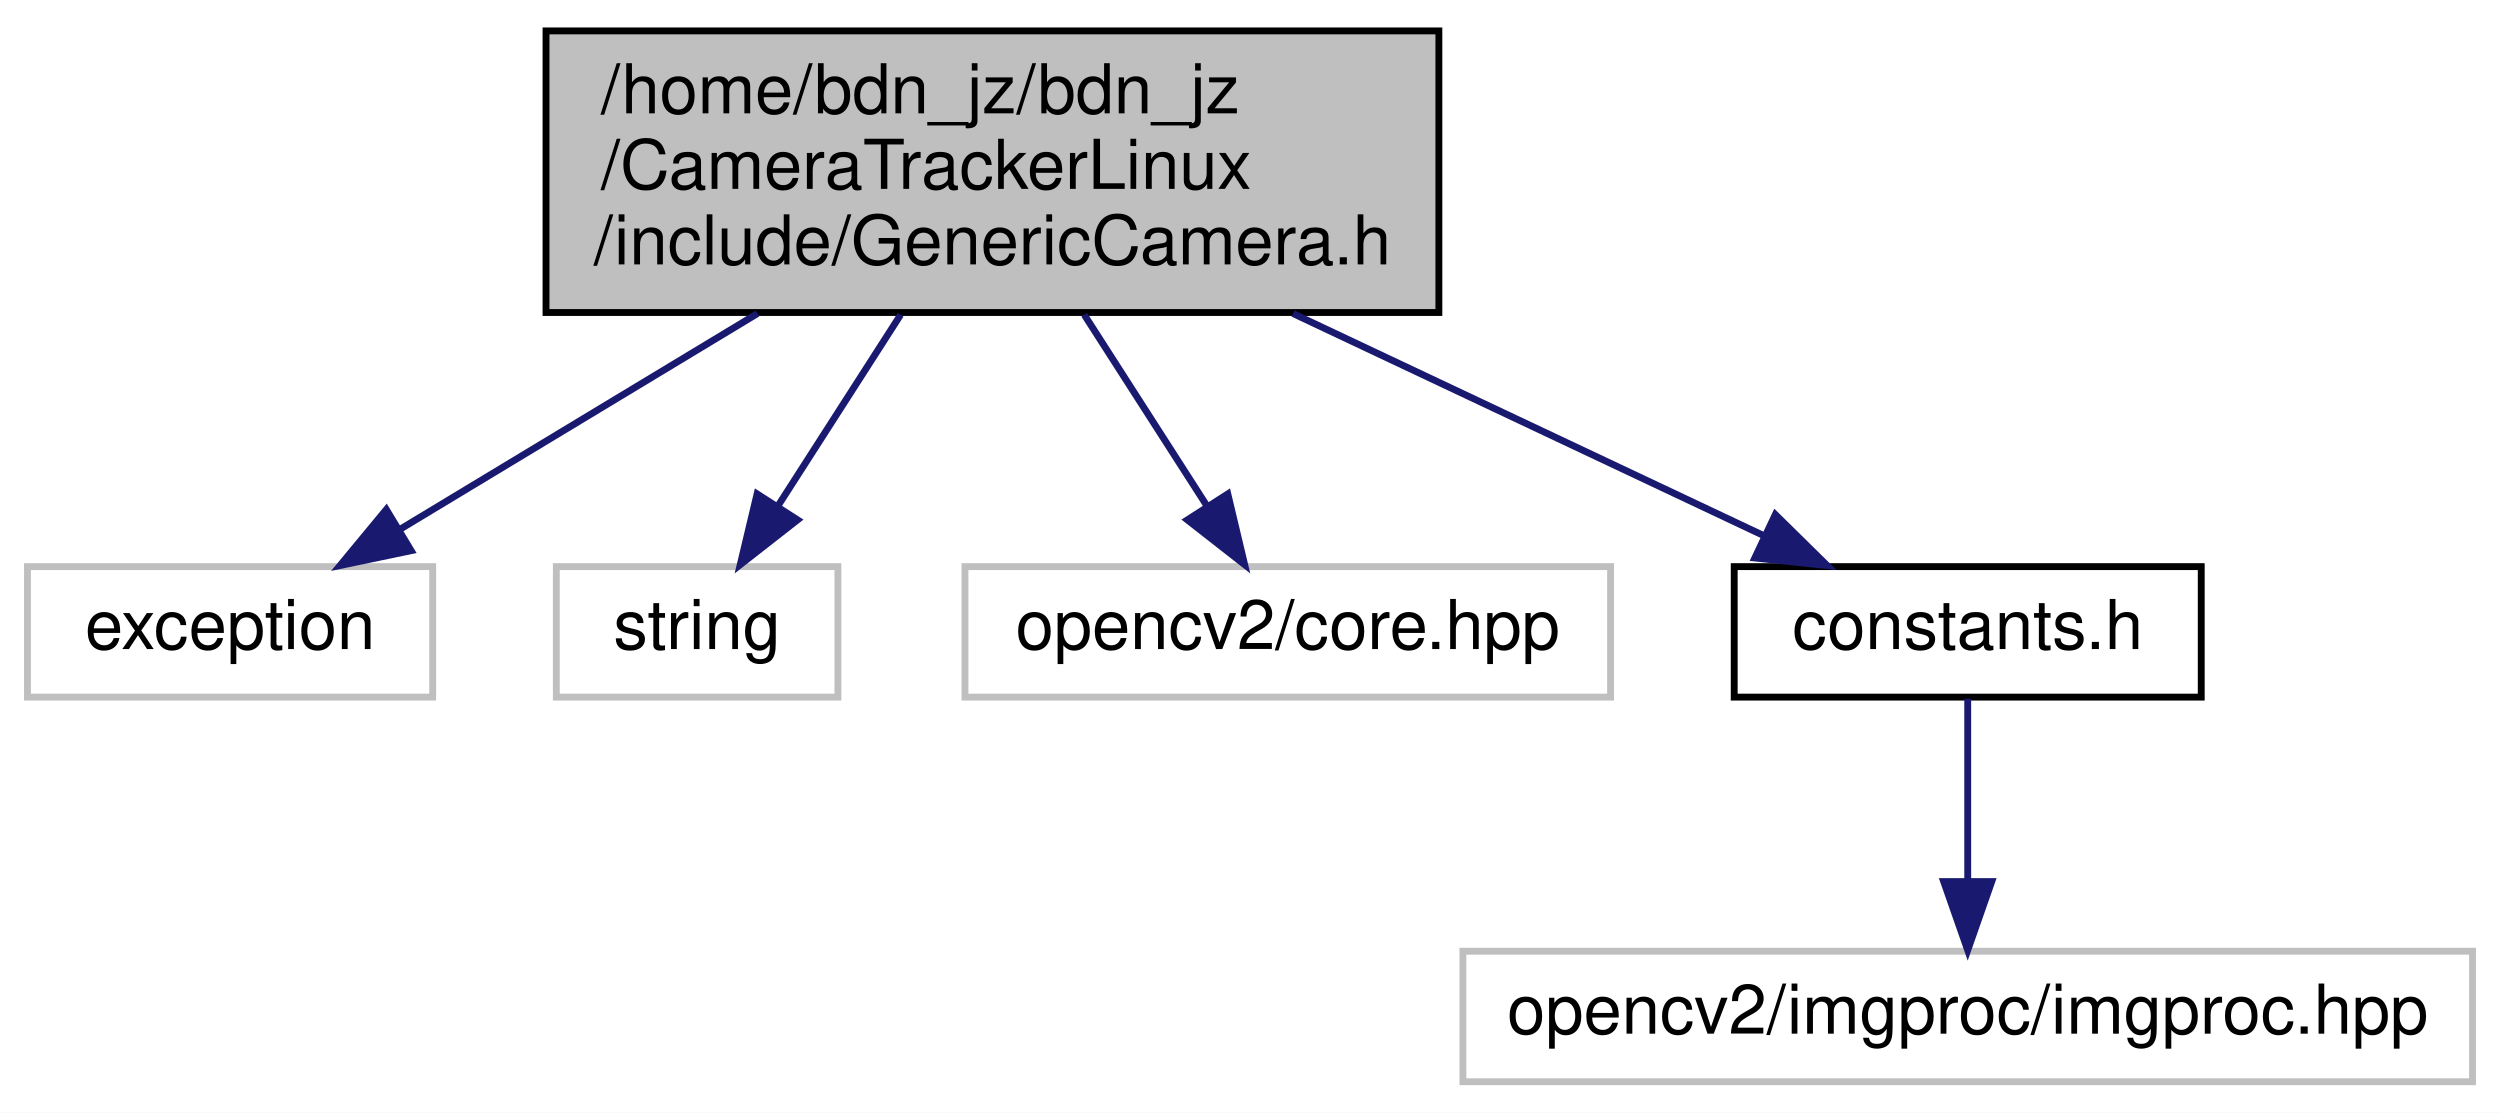
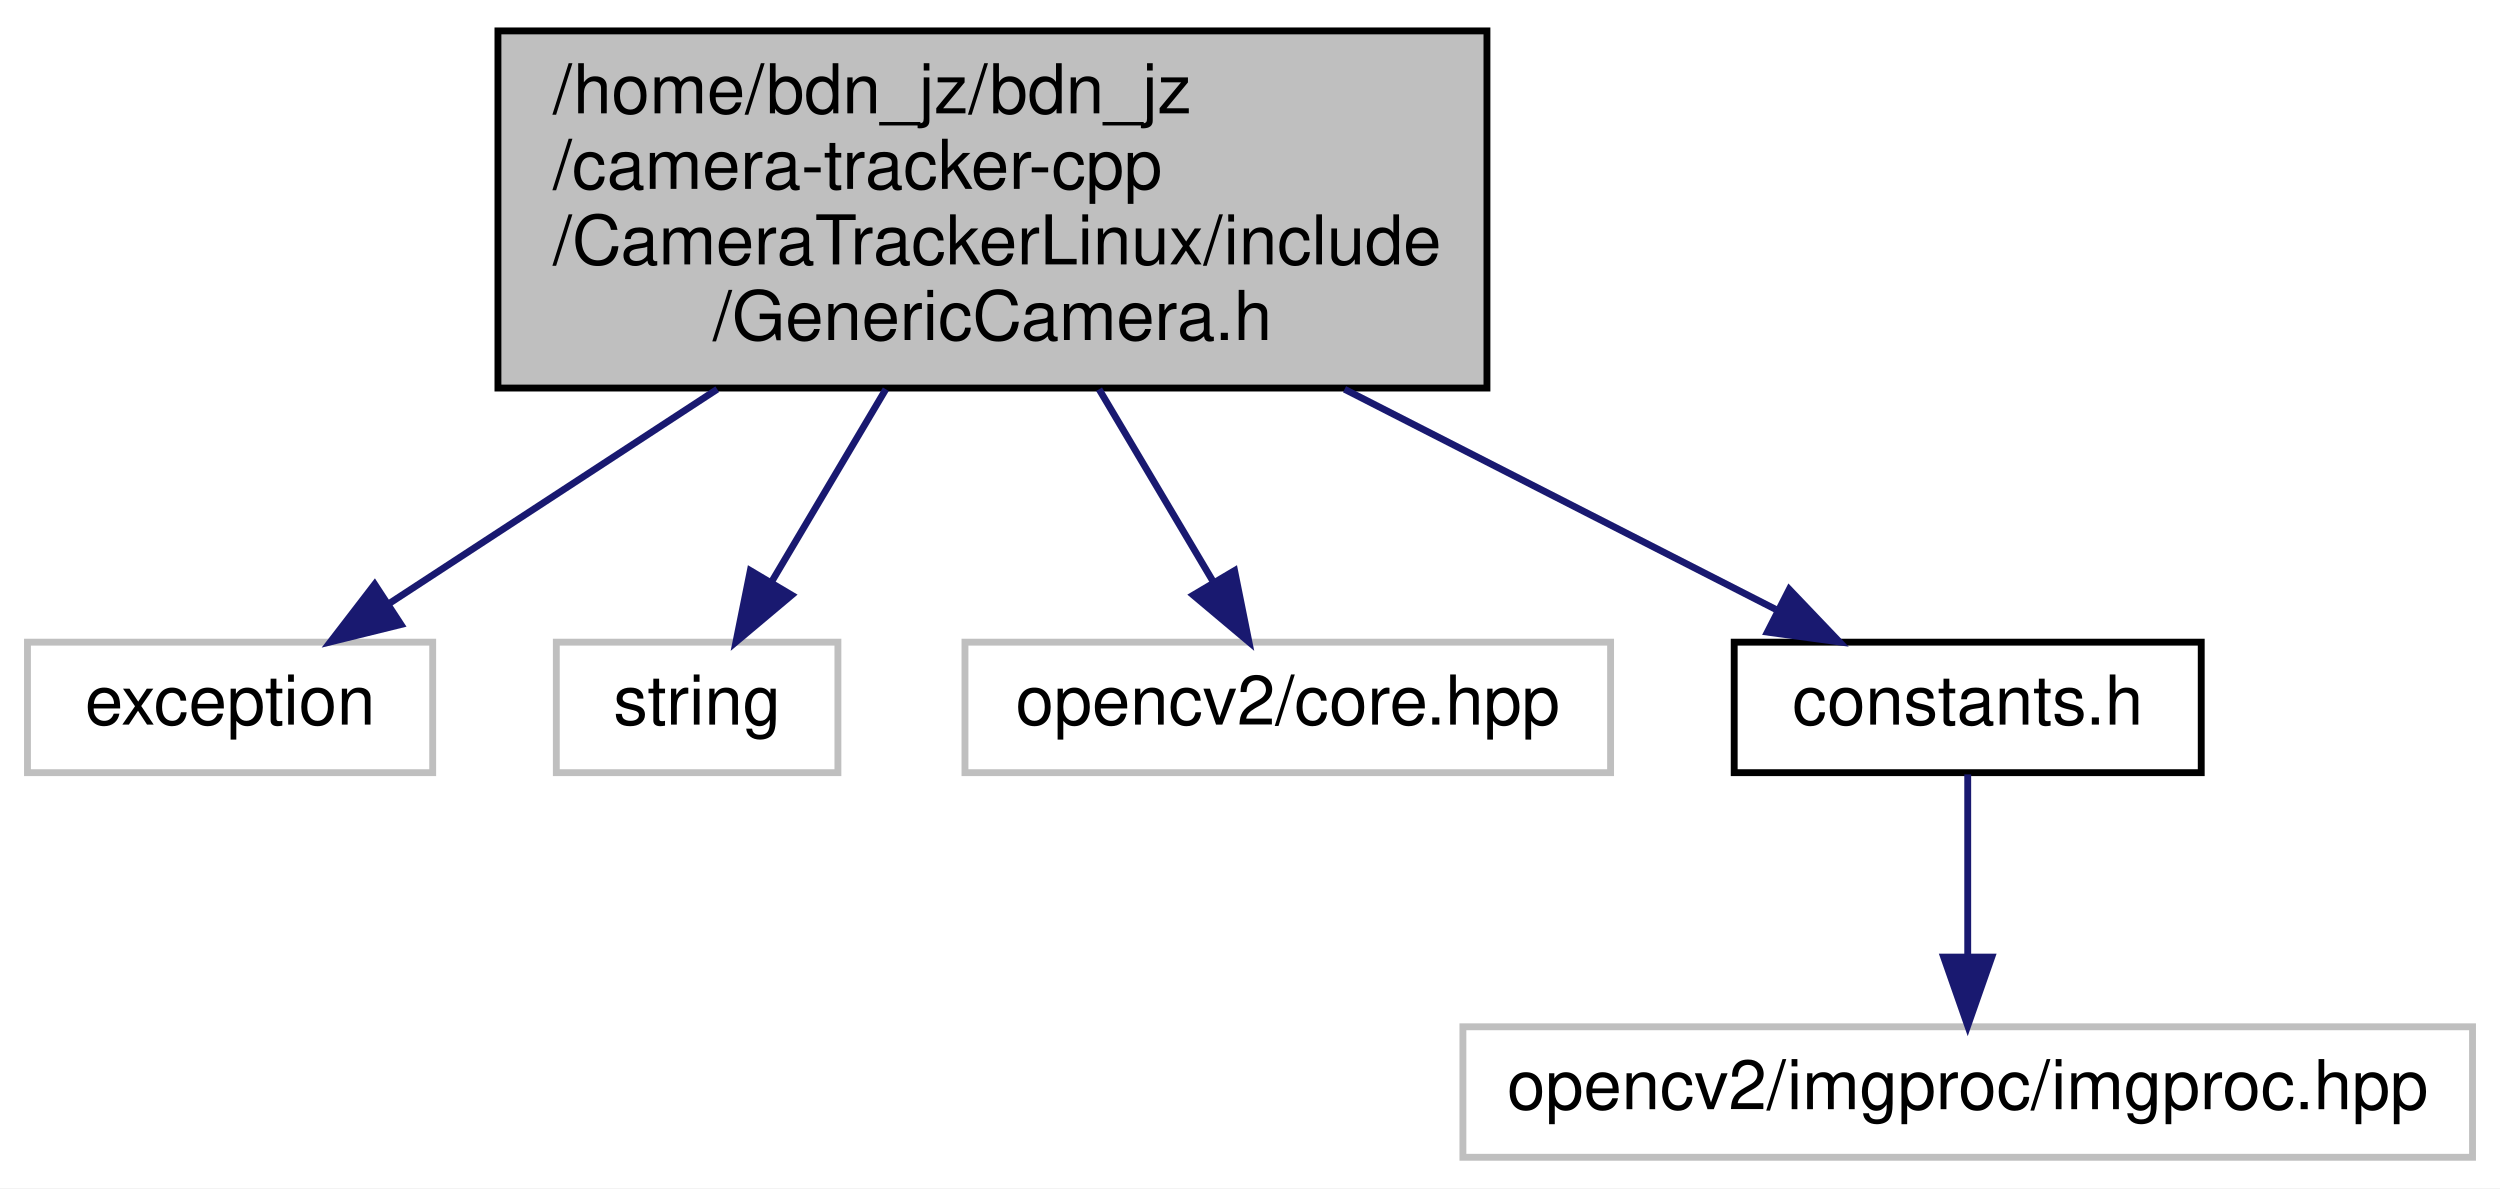
- <svg xmlns="http://www.w3.org/2000/svg" xmlns:xlink="http://www.w3.org/1999/xlink" width="364pt" height="162pt" viewBox="0.00 0.00 364.00 162.00">
-   <g id="graph0" class="graph" transform="scale(1 1) rotate(0) translate(4 158)">
-     <polygon fill="#ffffff" stroke="transparent" points="-4,4 -4,-158 360,-158 360,4 -4,4" />
+ <svg xmlns="http://www.w3.org/2000/svg" xmlns:xlink="http://www.w3.org/1999/xlink" width="364pt" height="173pt" viewBox="0.00 0.00 364.00 173.00">
+   <g id="graph0" class="graph" transform="scale(1 1) rotate(0) translate(4 169)">
+     <polygon fill="#ffffff" stroke="transparent" points="-4,4 -4,-169 360,-169 360,4 -4,4" />
    <g id="node1" class="node">
-       <polygon fill="#bfbfbf" stroke="#000000" points="75.5,-112.5 75.5,-153.5 205.5,-153.5 205.5,-112.5 75.5,-112.5" />
-       <text text-anchor="start" x="83.5" y="-141.5" font-family="Helvetica,sans-Serif" font-size="10.00" fill="#000000">/home/bdn_jz/bdn_jz</text>
-       <text text-anchor="start" x="83.5" y="-130.5" font-family="Helvetica,sans-Serif" font-size="10.00" fill="#000000">/CameraTrackerLinux</text>
-       <text text-anchor="middle" x="140.5" y="-119.5" font-family="Helvetica,sans-Serif" font-size="10.00" fill="#000000">/include/GenericCamera.h</text>
+       <polygon fill="#bfbfbf" stroke="#000000" points="68.5,-112.5 68.5,-164.5 212.5,-164.5 212.5,-112.5 68.5,-112.5" />
+       <text text-anchor="start" x="76.5" y="-152.5" font-family="Helvetica,sans-Serif" font-size="10.00" fill="#000000">/home/bdn_jz/bdn_jz</text>
+       <text text-anchor="start" x="76.5" y="-141.5" font-family="Helvetica,sans-Serif" font-size="10.00" fill="#000000">/camera-tracker-cpp</text>
+       <text text-anchor="start" x="76.5" y="-130.5" font-family="Helvetica,sans-Serif" font-size="10.00" fill="#000000">/CameraTrackerLinux/include</text>
+       <text text-anchor="middle" x="140.5" y="-119.5" font-family="Helvetica,sans-Serif" font-size="10.00" fill="#000000">/GenericCamera.h</text>
    </g>
    <g id="node2" class="node">
      <polygon fill="#ffffff" stroke="#bfbfbf" points="0,-56.5 0,-75.5 59,-75.5 59,-56.5 0,-56.5" />
      <text text-anchor="middle" x="29.5" y="-63.5" font-family="Helvetica,sans-Serif" font-size="10.00" fill="#000000">exception</text>
    </g>
    <g id="edge1" class="edge">
-       <path fill="none" stroke="#191970" d="M106.291,-112.351C89.516,-102.226 69.682,-90.254 54.374,-81.014" />
-       <polygon fill="#191970" stroke="#191970" points="55.865,-77.826 45.495,-75.655 52.248,-83.819 55.865,-77.826" />
+       <path fill="none" stroke="#191970" d="M100.427,-112.326C84.329,-101.812 66.351,-90.07 52.523,-81.038" />
+       <polygon fill="#191970" stroke="#191970" points="54.383,-78.072 44.097,-75.534 50.555,-83.933 54.383,-78.072" />
    </g>
    <g id="node3" class="node">
      <polygon fill="#ffffff" stroke="#bfbfbf" points="77,-56.5 77,-75.5 118,-75.5 118,-56.5 77,-56.5" />
      <text text-anchor="middle" x="97.5" y="-63.5" font-family="Helvetica,sans-Serif" font-size="10.00" fill="#000000">string</text>
    </g>
    <g id="edge2" class="edge">
-       <path fill="none" stroke="#191970" d="M127.13,-112.168C121.409,-103.254 114.787,-92.936 109.256,-84.318" />
-       <polygon fill="#191970" stroke="#191970" points="112.124,-82.306 103.777,-75.781 106.233,-86.087 112.124,-82.306" />
+       <path fill="none" stroke="#191970" d="M124.976,-112.326C119.453,-103.013 113.358,-92.737 108.315,-84.235" />
+       <polygon fill="#191970" stroke="#191970" points="111.266,-82.35 103.155,-75.534 105.246,-85.921 111.266,-82.35" />
    </g>
    <g id="node4" class="node">
      <polygon fill="#ffffff" stroke="#bfbfbf" points="136.5,-56.5 136.5,-75.5 230.5,-75.5 230.5,-56.5 136.5,-56.5" />
      <text text-anchor="middle" x="183.5" y="-63.5" font-family="Helvetica,sans-Serif" font-size="10.00" fill="#000000">opencv2/core.hpp</text>
    </g>
    <g id="edge3" class="edge">
-       <path fill="none" stroke="#191970" d="M153.87,-112.168C159.591,-103.254 166.213,-92.936 171.744,-84.318" />
-       <polygon fill="#191970" stroke="#191970" points="174.767,-86.087 177.223,-75.781 168.876,-82.306 174.767,-86.087" />
+       <path fill="none" stroke="#191970" d="M156.024,-112.326C161.547,-103.013 167.642,-92.737 172.685,-84.235" />
+       <polygon fill="#191970" stroke="#191970" points="175.754,-85.921 177.845,-75.534 169.734,-82.35 175.754,-85.921" />
    </g>
    <g id="node5" class="node">
      <g id="a_node5">
        <a xlink:href="constants_8h.html" target="_top" xlink:title="header for constant definitions. ">
          <polygon fill="#ffffff" stroke="#000000" points="248.5,-56.5 248.5,-75.5 316.5,-75.5 316.5,-56.5 248.5,-56.5" />
          <text text-anchor="middle" x="282.5" y="-63.5" font-family="Helvetica,sans-Serif" font-size="10.00" fill="#000000">constants.h</text>
        </a>
      </g>
    </g>
    <g id="edge4" class="edge">
-       <path fill="none" stroke="#191970" d="M184.263,-112.351C206.533,-101.844 233.017,-89.348 252.871,-79.98" />
-       <polygon fill="#191970" stroke="#191970" points="254.488,-83.087 262.038,-75.655 251.5,-76.757 254.488,-83.087" />
+       <path fill="none" stroke="#191970" d="M191.765,-112.326C212.946,-101.511 236.673,-89.398 254.55,-80.27" />
+       <polygon fill="#191970" stroke="#191970" points="256.512,-83.198 263.827,-75.534 253.329,-76.964 256.512,-83.198" />
    </g>
    <g id="node6" class="node">
      <polygon fill="#ffffff" stroke="#bfbfbf" points="209,-.5 209,-19.5 356,-19.5 356,-.5 209,-.5" />
      <text text-anchor="middle" x="282.5" y="-7.5" font-family="Helvetica,sans-Serif" font-size="10.00" fill="#000000">opencv2/imgproc/imgproc.hpp</text>
    </g>
    <g id="edge5" class="edge">
      <path fill="none" stroke="#191970" d="M282.5,-56.245C282.5,-48.938 282.5,-38.694 282.5,-29.705" />
      <polygon fill="#191970" stroke="#191970" points="286,-29.643 282.5,-19.643 279,-29.643 286,-29.643" />
    </g>
  </g>
</svg>
